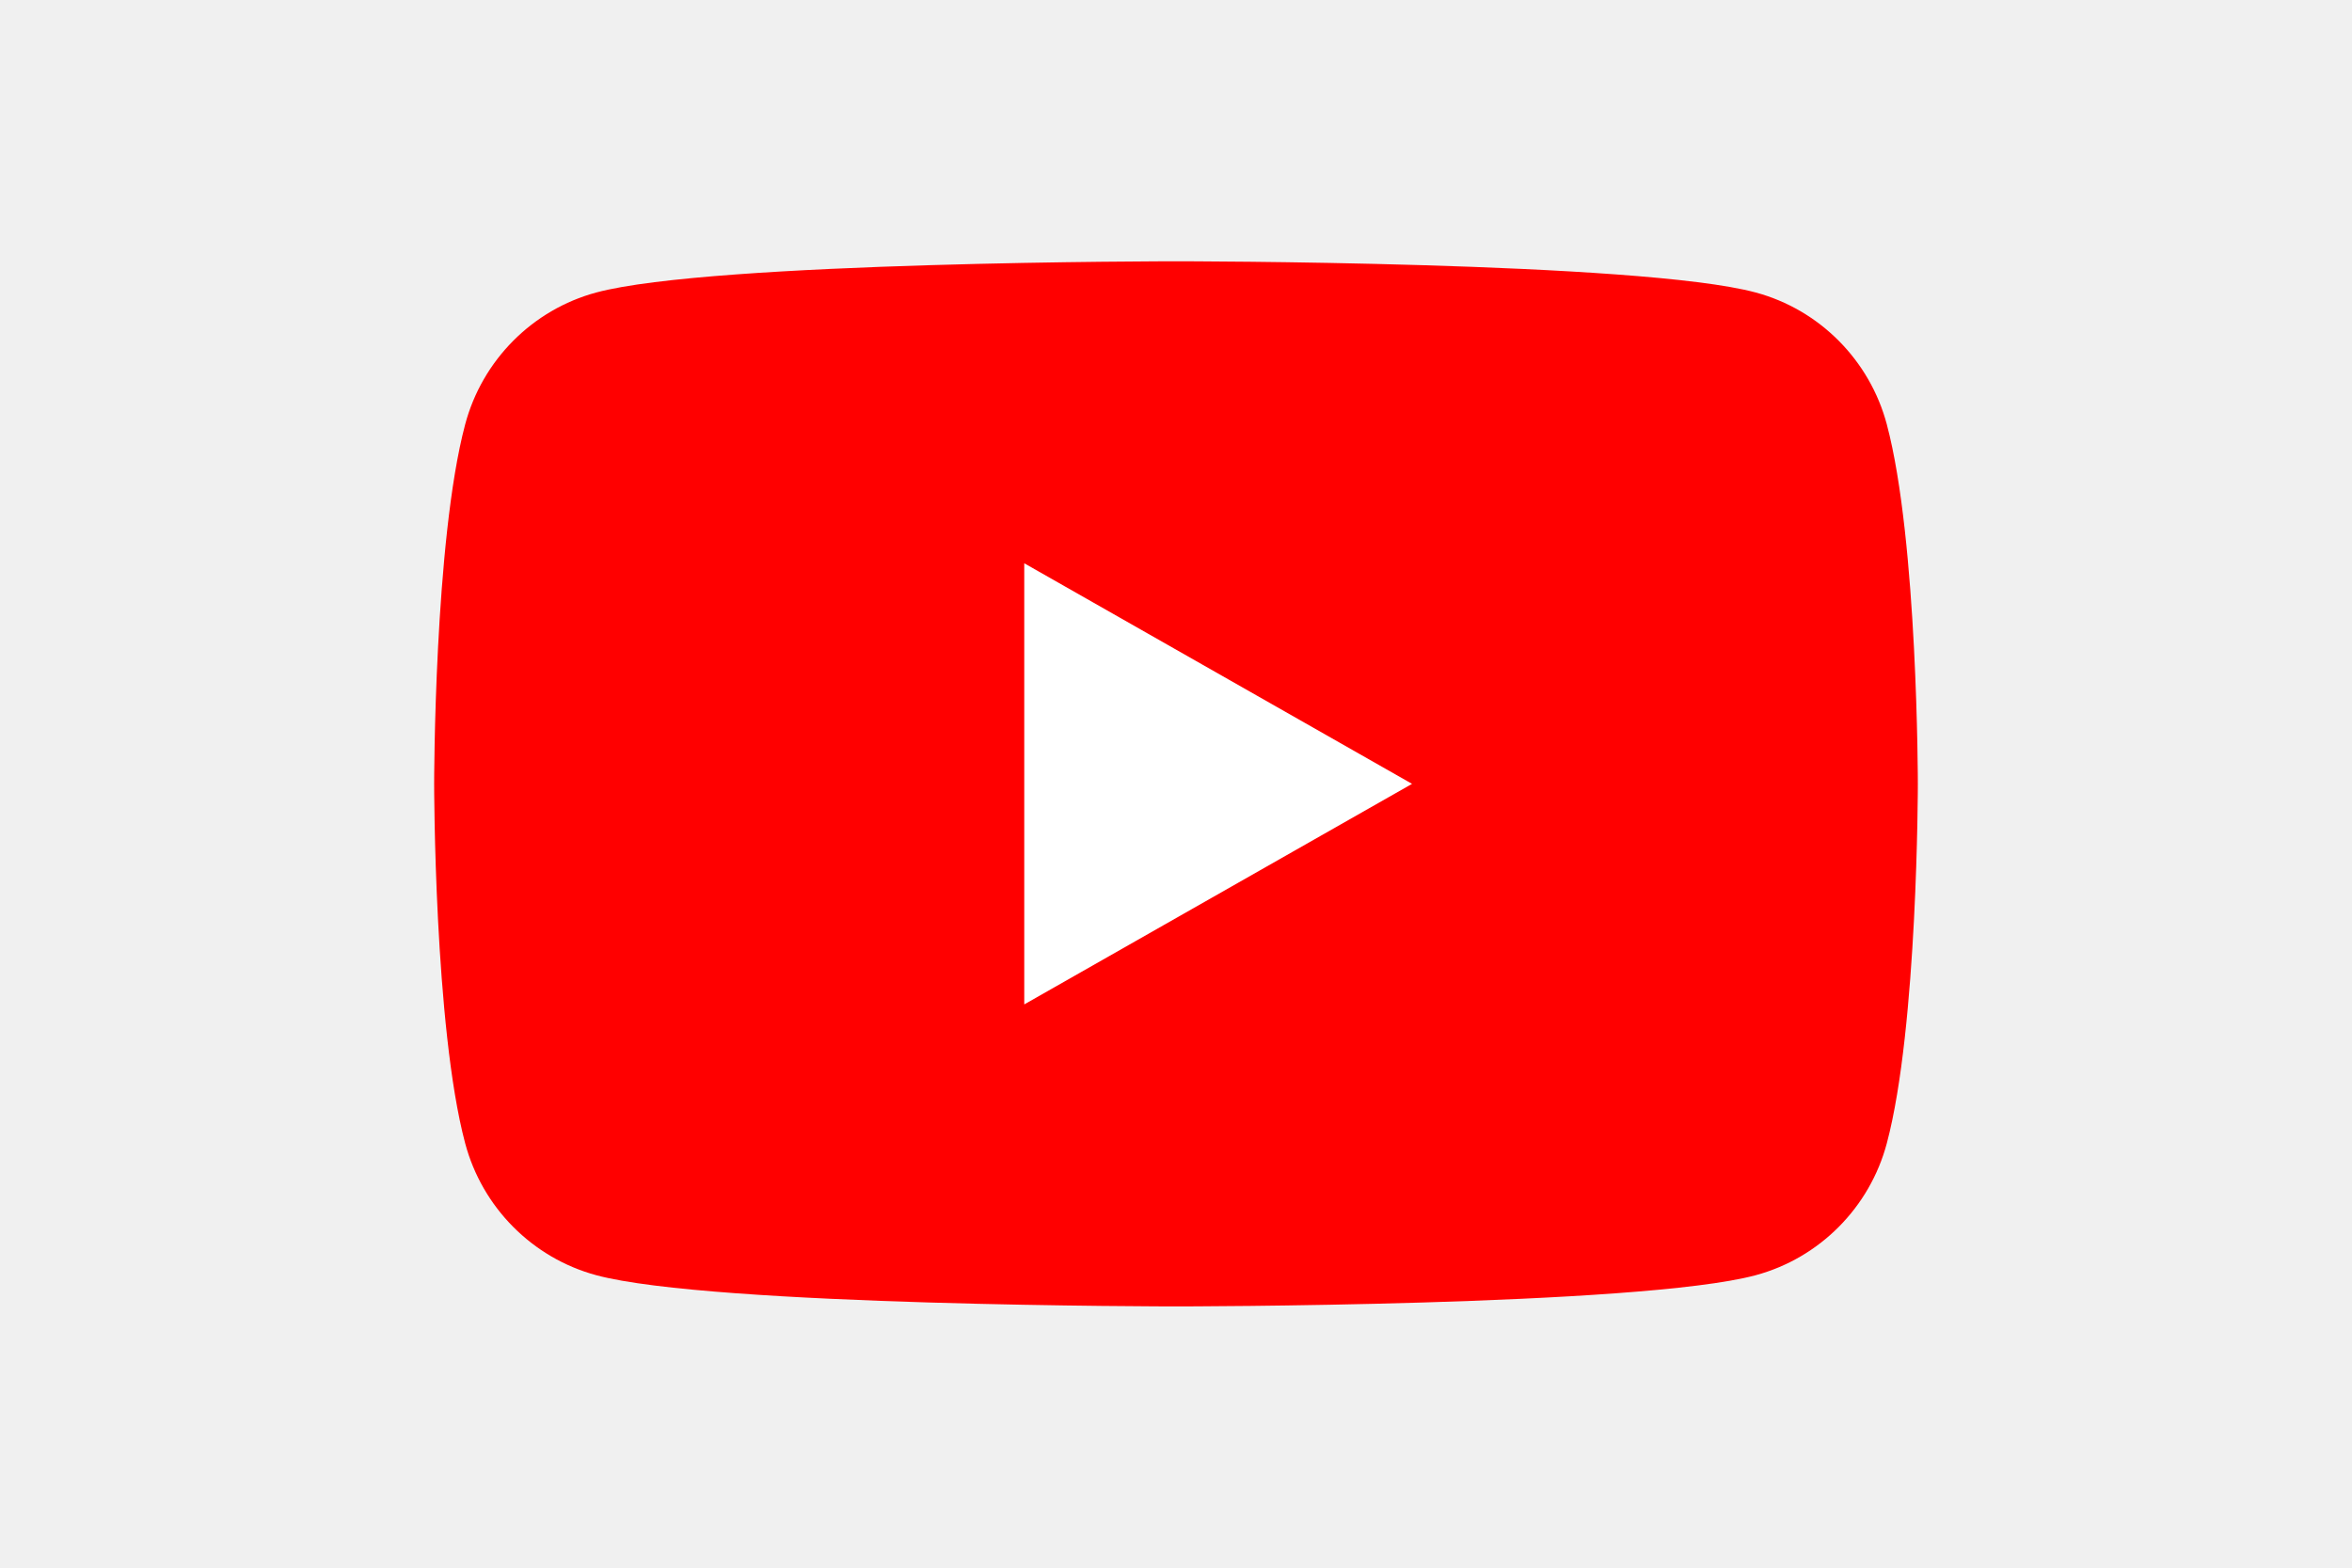
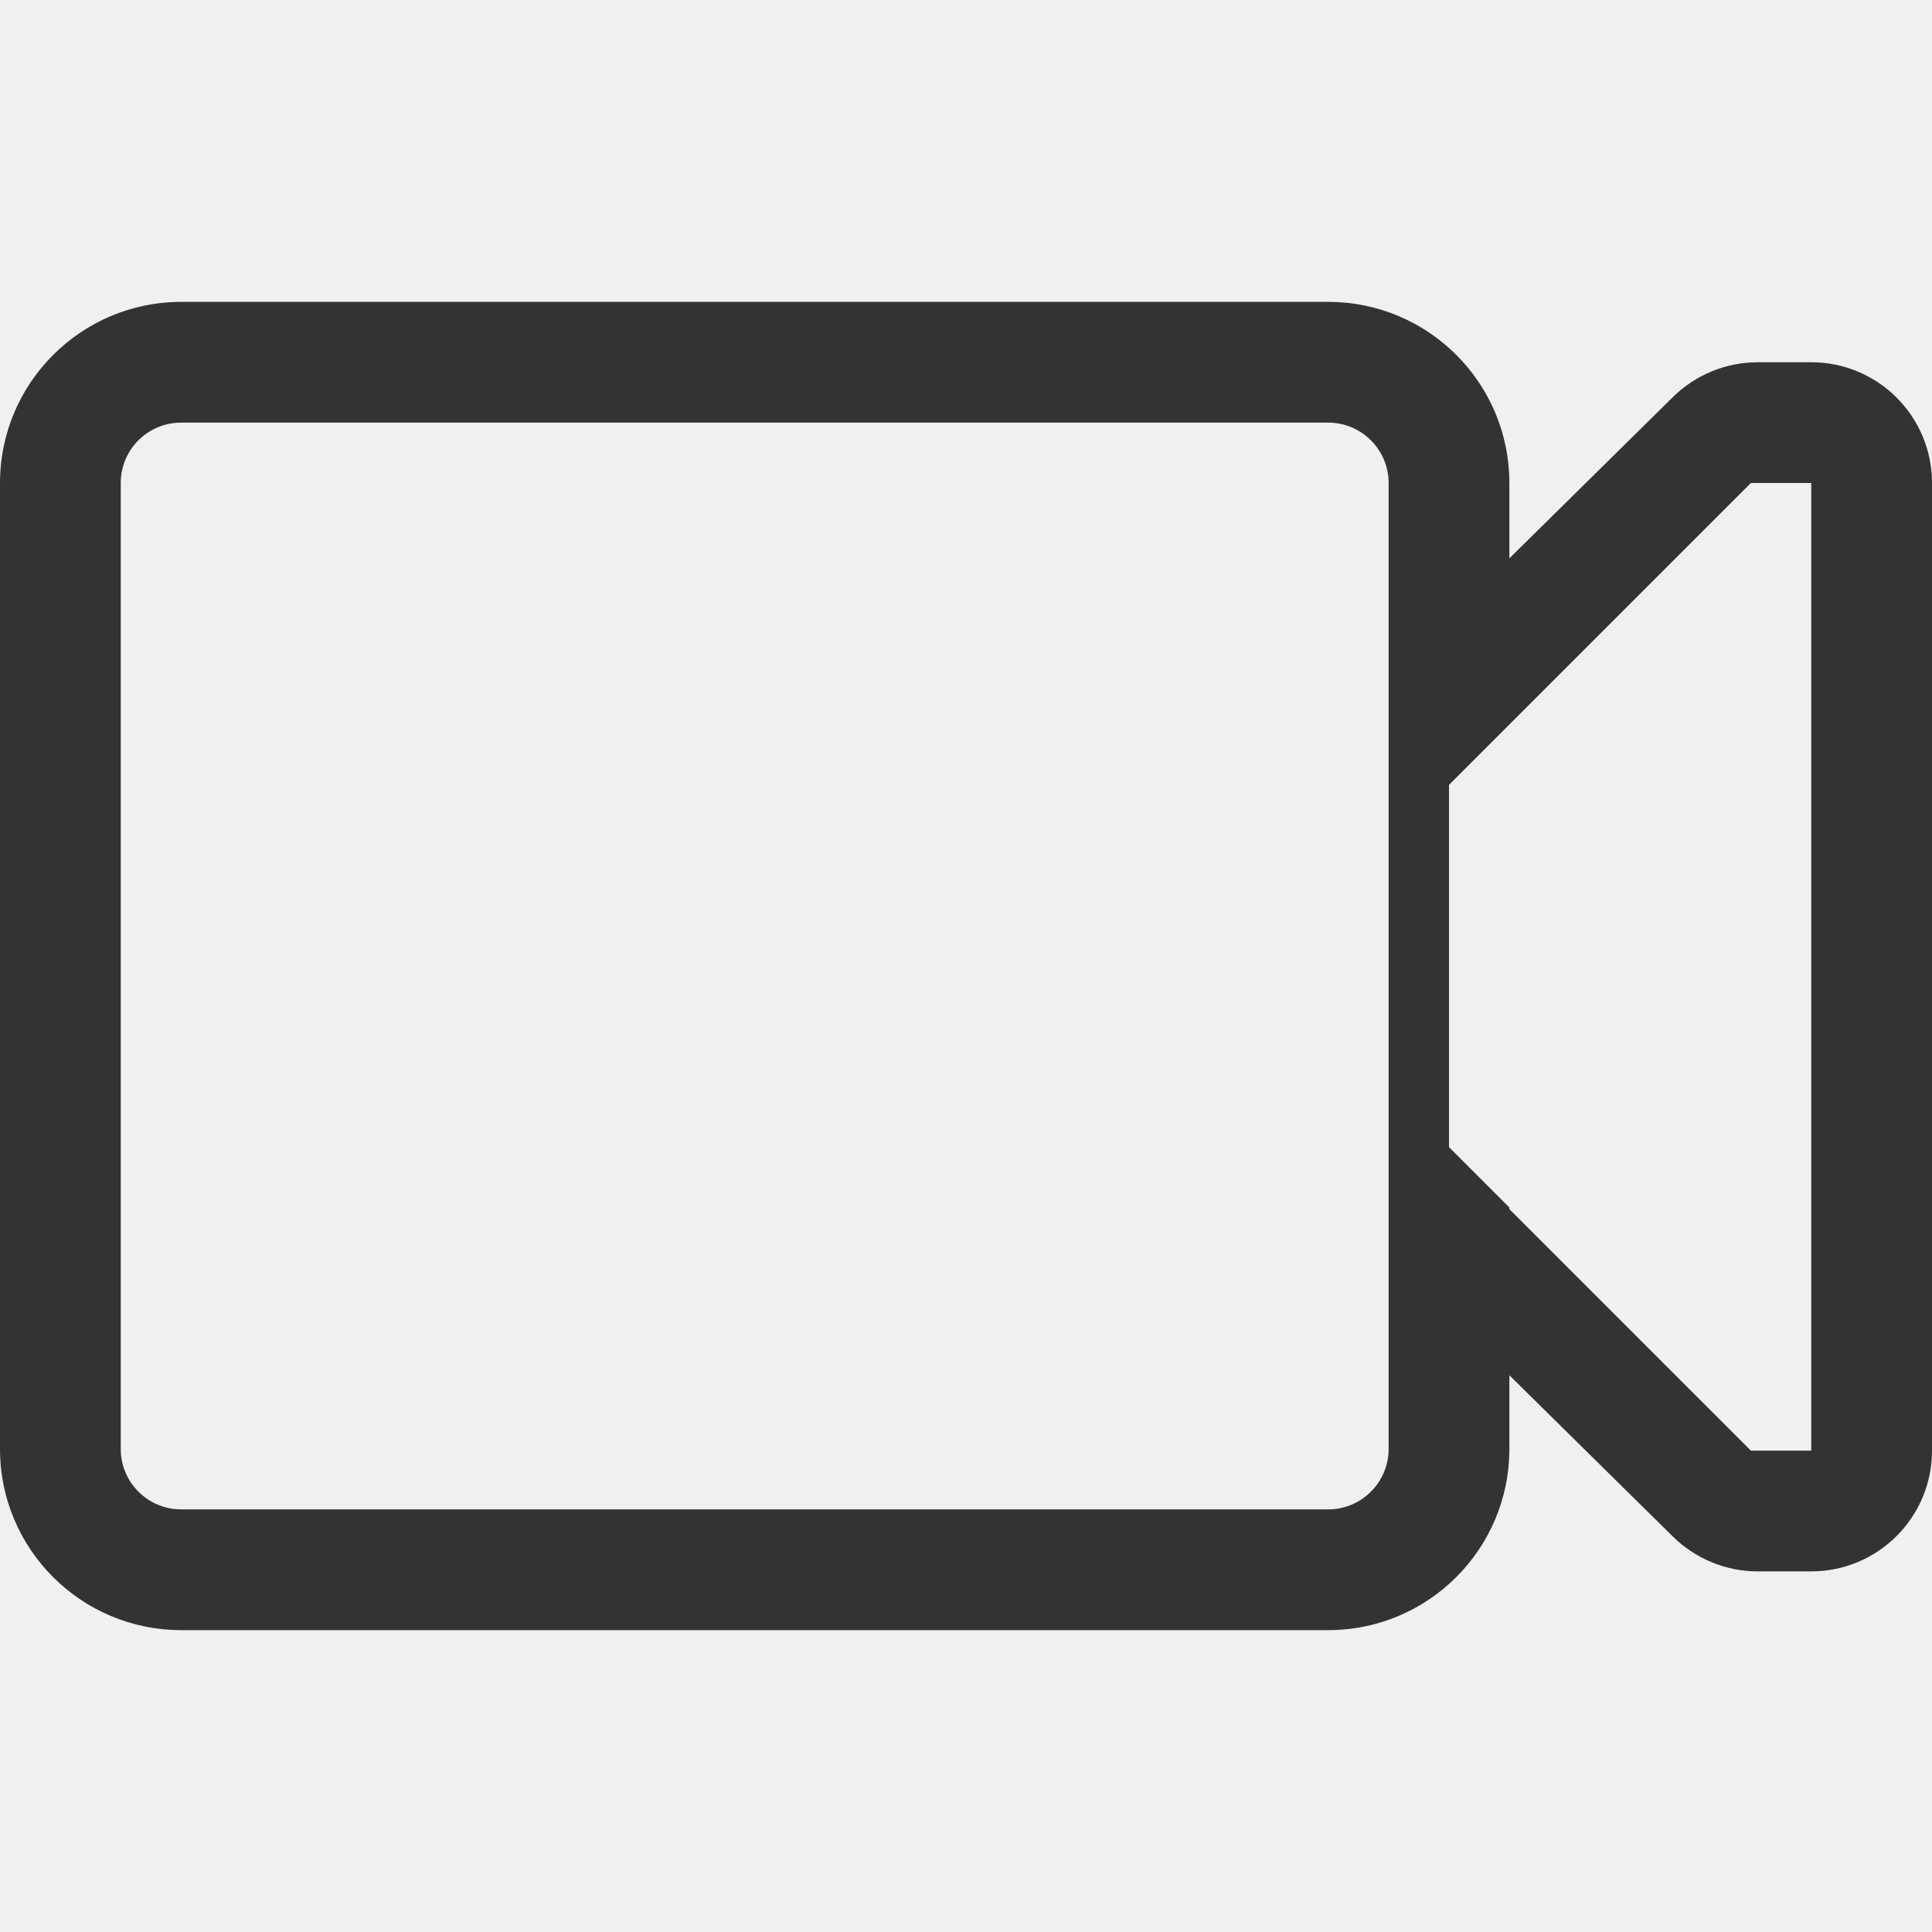
- <svg xmlns="http://www.w3.org/2000/svg" height="20" width="30" viewBox="-35.2 -41.333 305.067 248">
-   <path d="M229.763 25.817c-2.699-10.162-10.65-18.165-20.748-20.881C190.716 0 117.333 0 117.333 0S43.951 0 25.651 4.936C15.553 7.652 7.6 15.655 4.903 25.817 0 44.236 0 82.667 0 82.667s0 38.429 4.903 56.85C7.6 149.68 15.553 157.681 25.65 160.4c18.3 4.934 91.682 4.934 91.682 4.934s73.383 0 91.682-4.934c10.098-2.718 18.049-10.72 20.748-20.882 4.904-18.421 4.904-56.85 4.904-56.85s0-38.431-4.904-56.85" fill="red" />
-   <path d="M93.333 117.559l61.333-34.89-61.333-34.894z" fill="#fff" />
+ <svg xmlns="http://www.w3.org/2000/svg" enable-background="new 0 0 32 32" height="16px" id="Layer_1" version="1.1" viewBox="0 0 32 32" width="16px" xml:space="preserve">
+   <path d="M30,6h-0.887c-0.525,0-1.029,0.207-1.404,0.576L25,9.248V8c0-1.657-1.344-3-3-3H3  C1.346,5,0,6.345,0,8v6.972V24c0,1.656,1.343,3,3,3h19c1.656,0,3-1.344,3-3v-1.221l2.709,2.672c0.375,0.369,0.879,0.576,1.404,0.576  H30c1.104,0,2-0.895,2-2V8C32,6.895,31.104,6,30,6z M3,25c-0.552,0-1-0.449-1-1V8c0-0.553,0.447-1,1-1h19c0.551,0,1,0.448,1,1v16  c0,0.551-0.449,1-1,1H3z M30,24.027h-0.887H29l-4-4V20l-1-1v-6l5-5h0.113H30V24.027z" fill="#333333" id="video" />
</svg>
